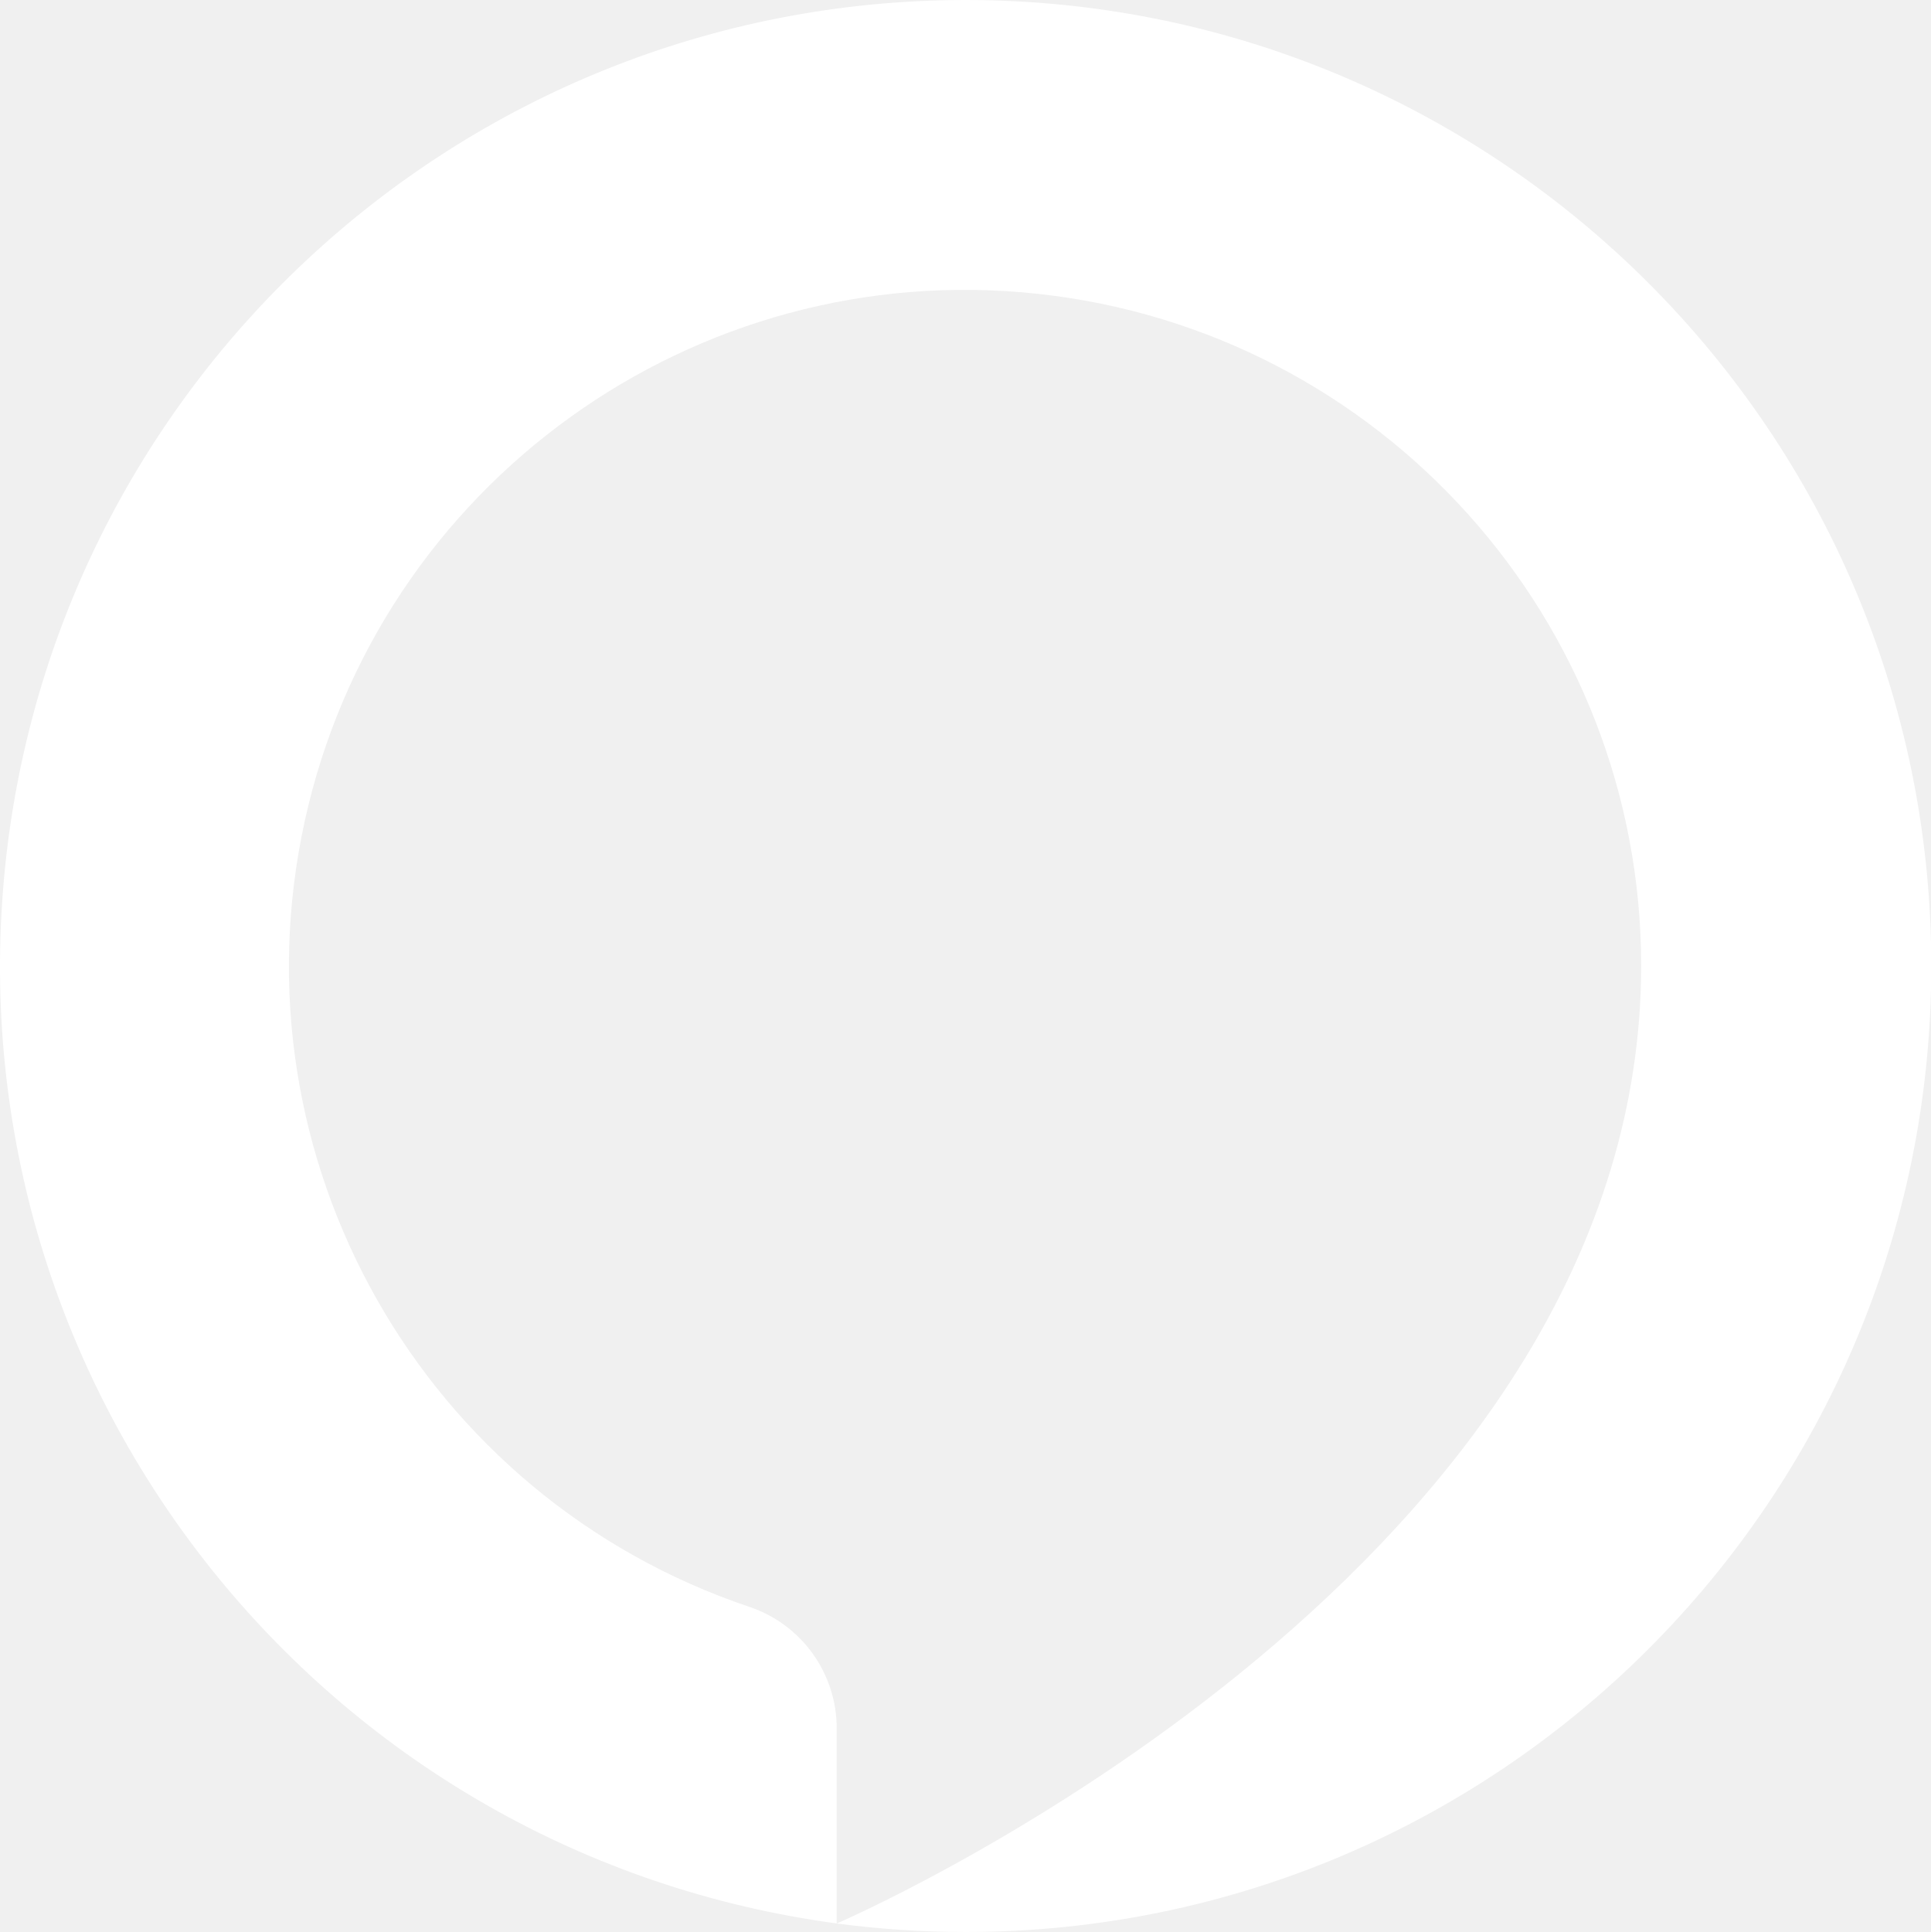
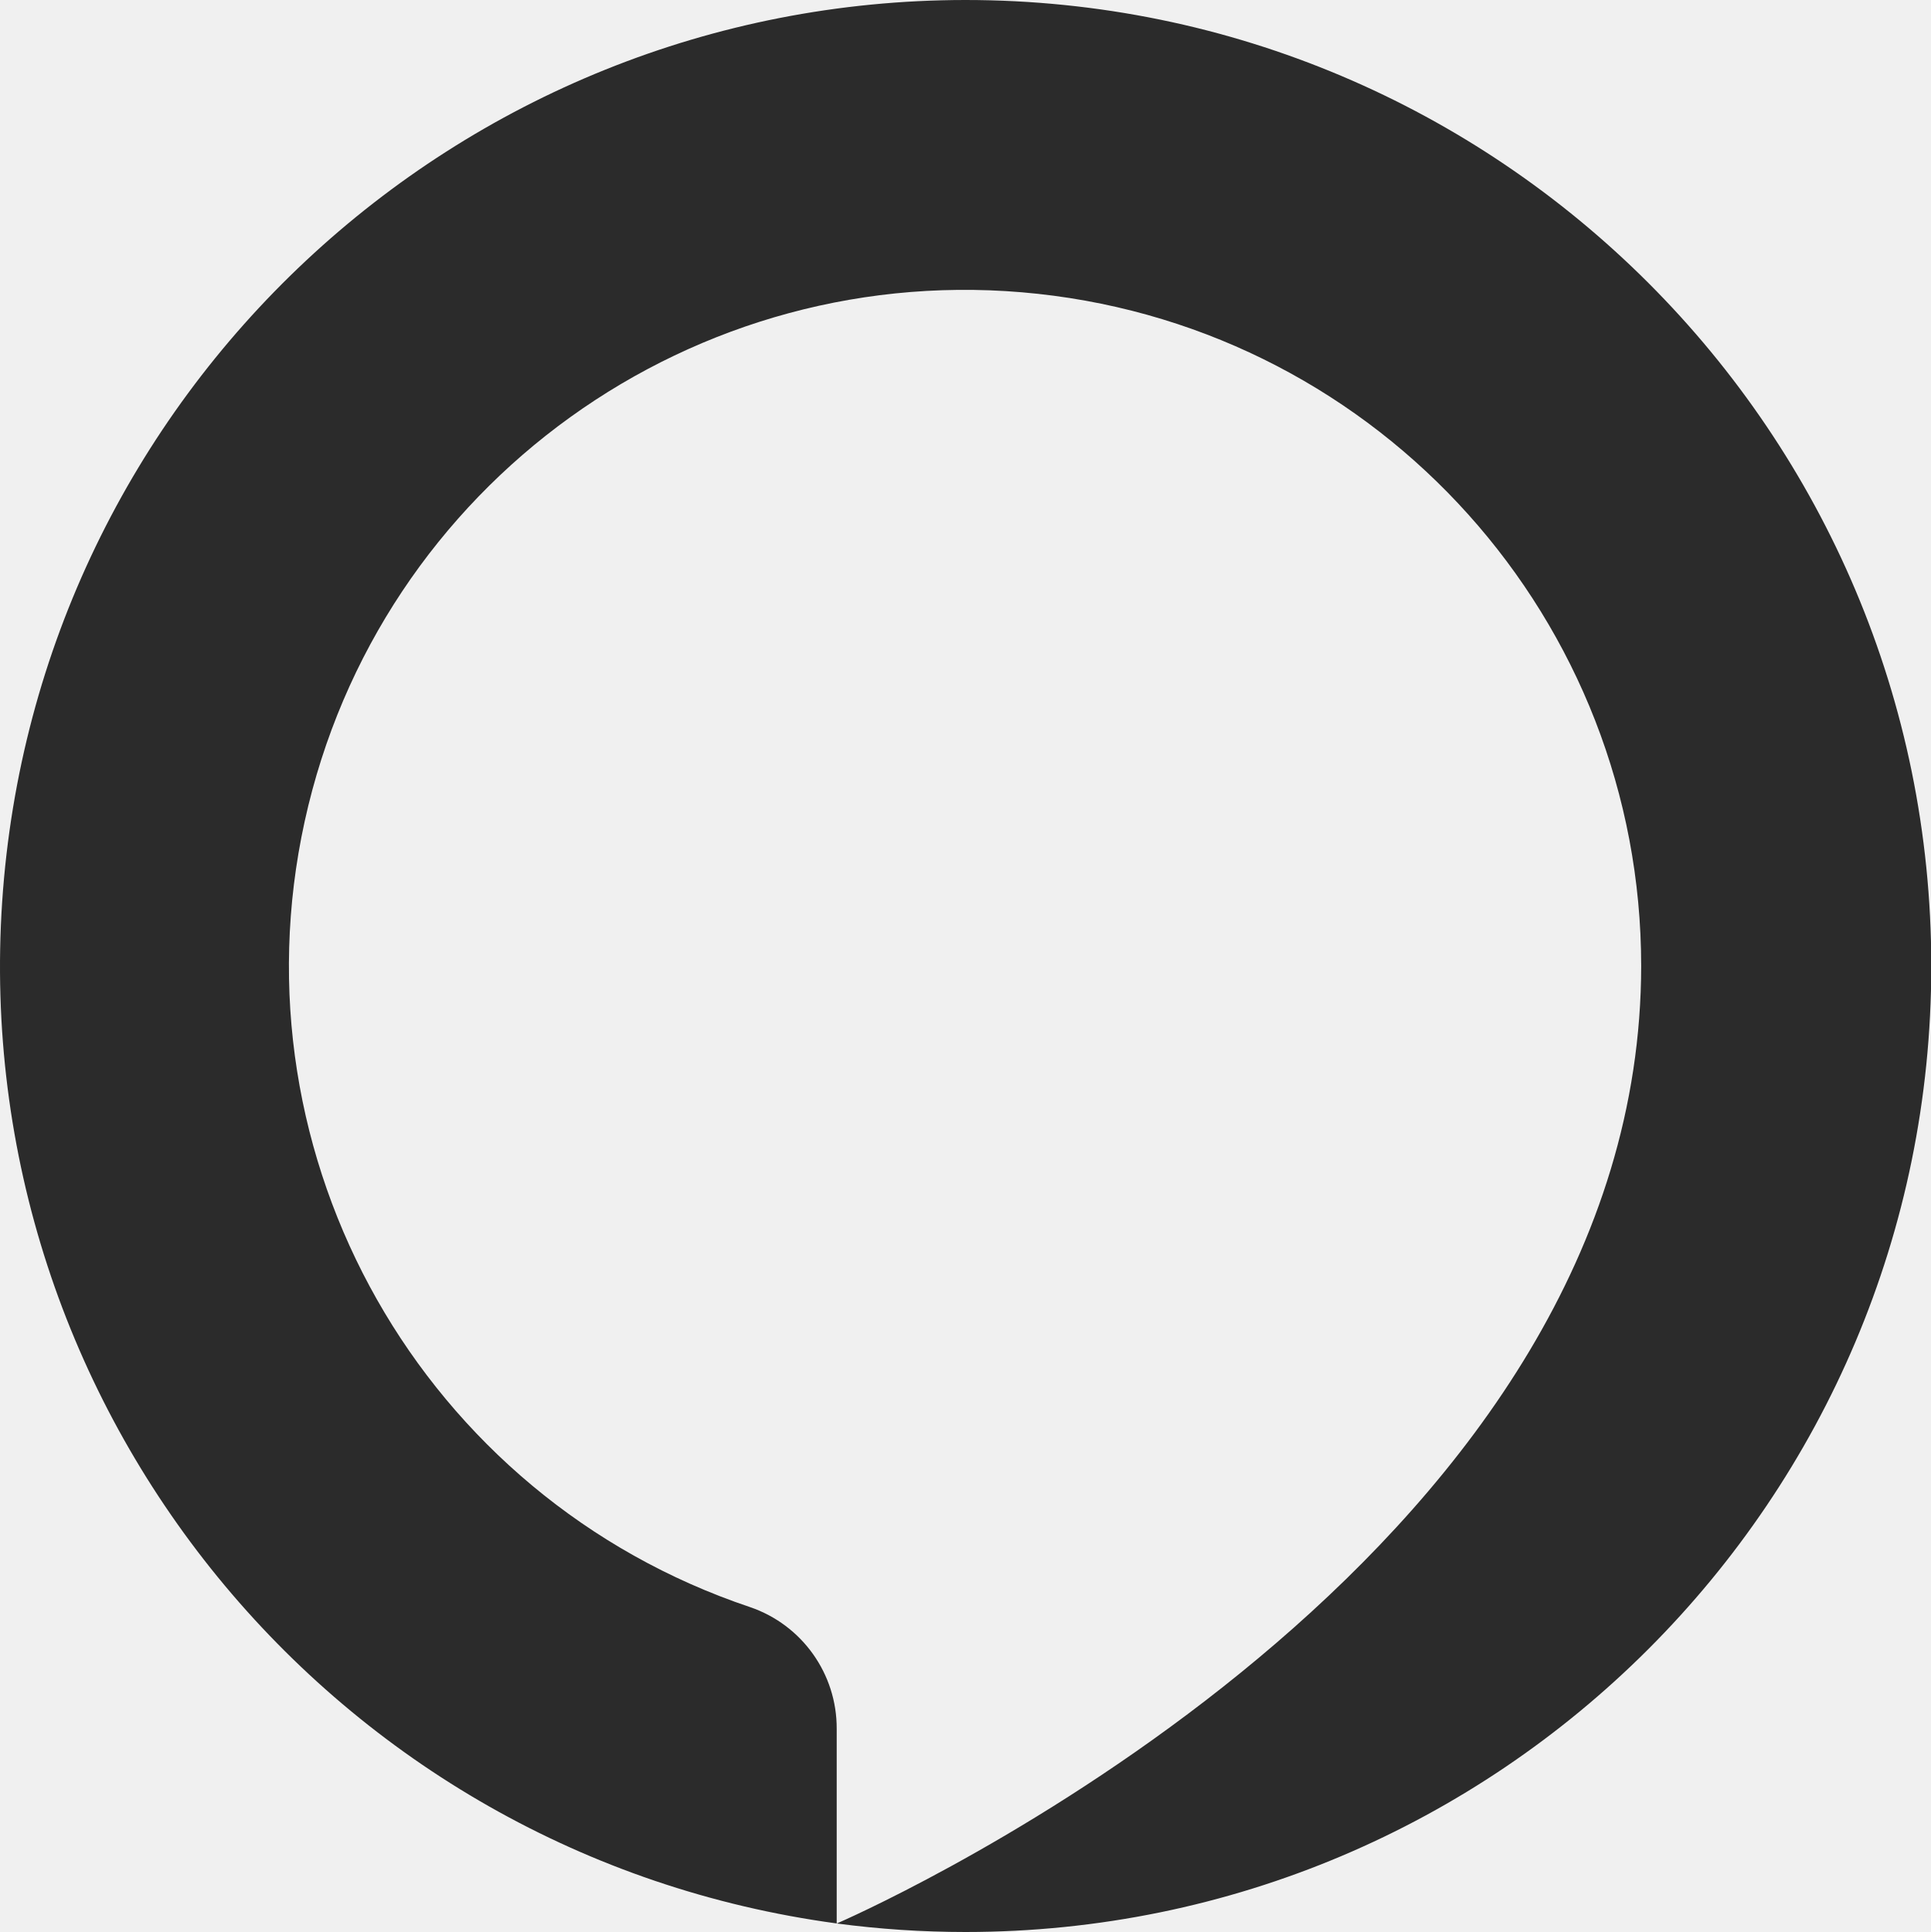
<svg xmlns="http://www.w3.org/2000/svg" width="155.073" height="155.151" viewBox="0 0 155.073 155.151">
-   <path id="icons8-amazon-alexa-logo" d="M81.547,4A77.581,77.581,0,0,0,71.21,158.464V142.833a10.281,10.281,0,0,0-6.955-9.771,54.3,54.3,0,1,1,71.567-51.483,55.6,55.6,0,0,1-.636,8.343c-6.644,43.8-63.658,68.41-63.969,68.546a78.884,78.884,0,0,0,10.329.683A77.575,77.575,0,0,0,81.547,4" transform="translate(-4.01 -4)" fill="#fff" fill-rule="evenodd" />
+   <path id="alexa" d="M81.547,4A77.581,77.581,0,0,0,71.21,158.464V142.833a10.281,10.281,0,0,0-6.955-9.771,54.3,54.3,0,1,1,71.567-51.483,55.6,55.6,0,0,1-.636,8.343c-6.644,43.8-63.658,68.41-63.969,68.546a78.884,78.884,0,0,0,10.329.683A77.575,77.575,0,0,0,81.547,4" transform="translate(-4.01 -4)" fill="#2b2b2b" fill-rule="evenodd" />
</svg>
